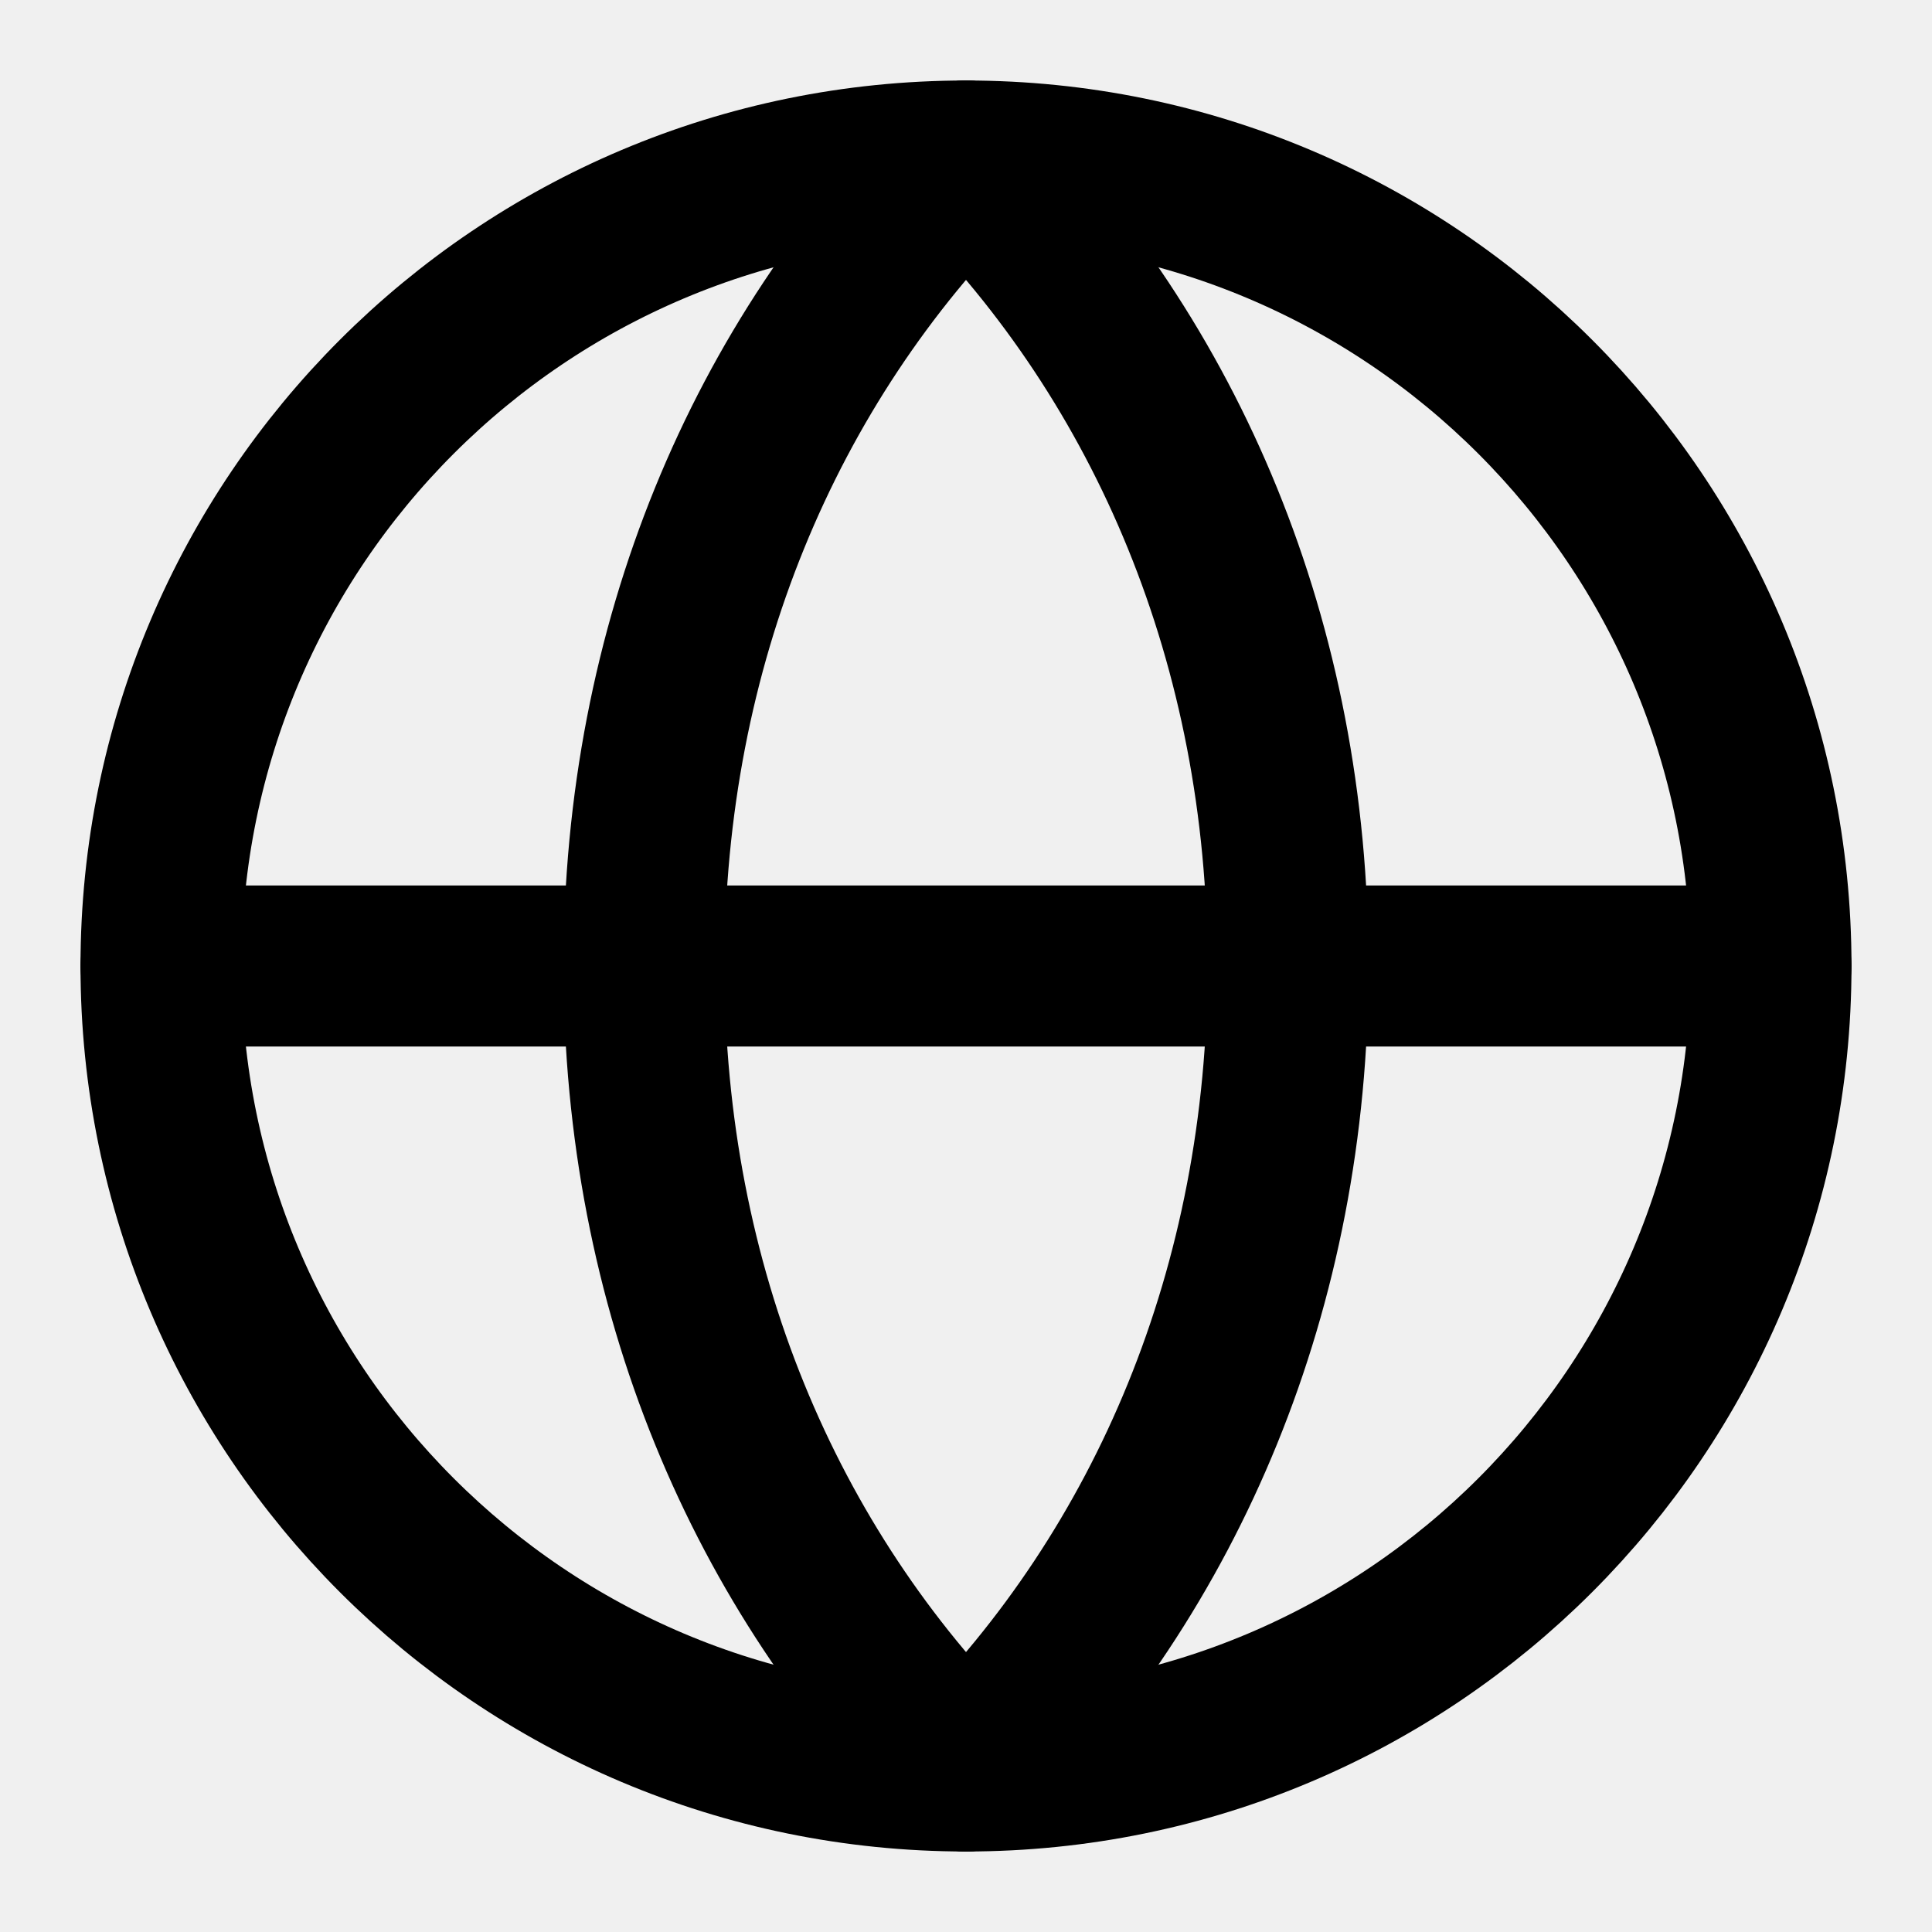
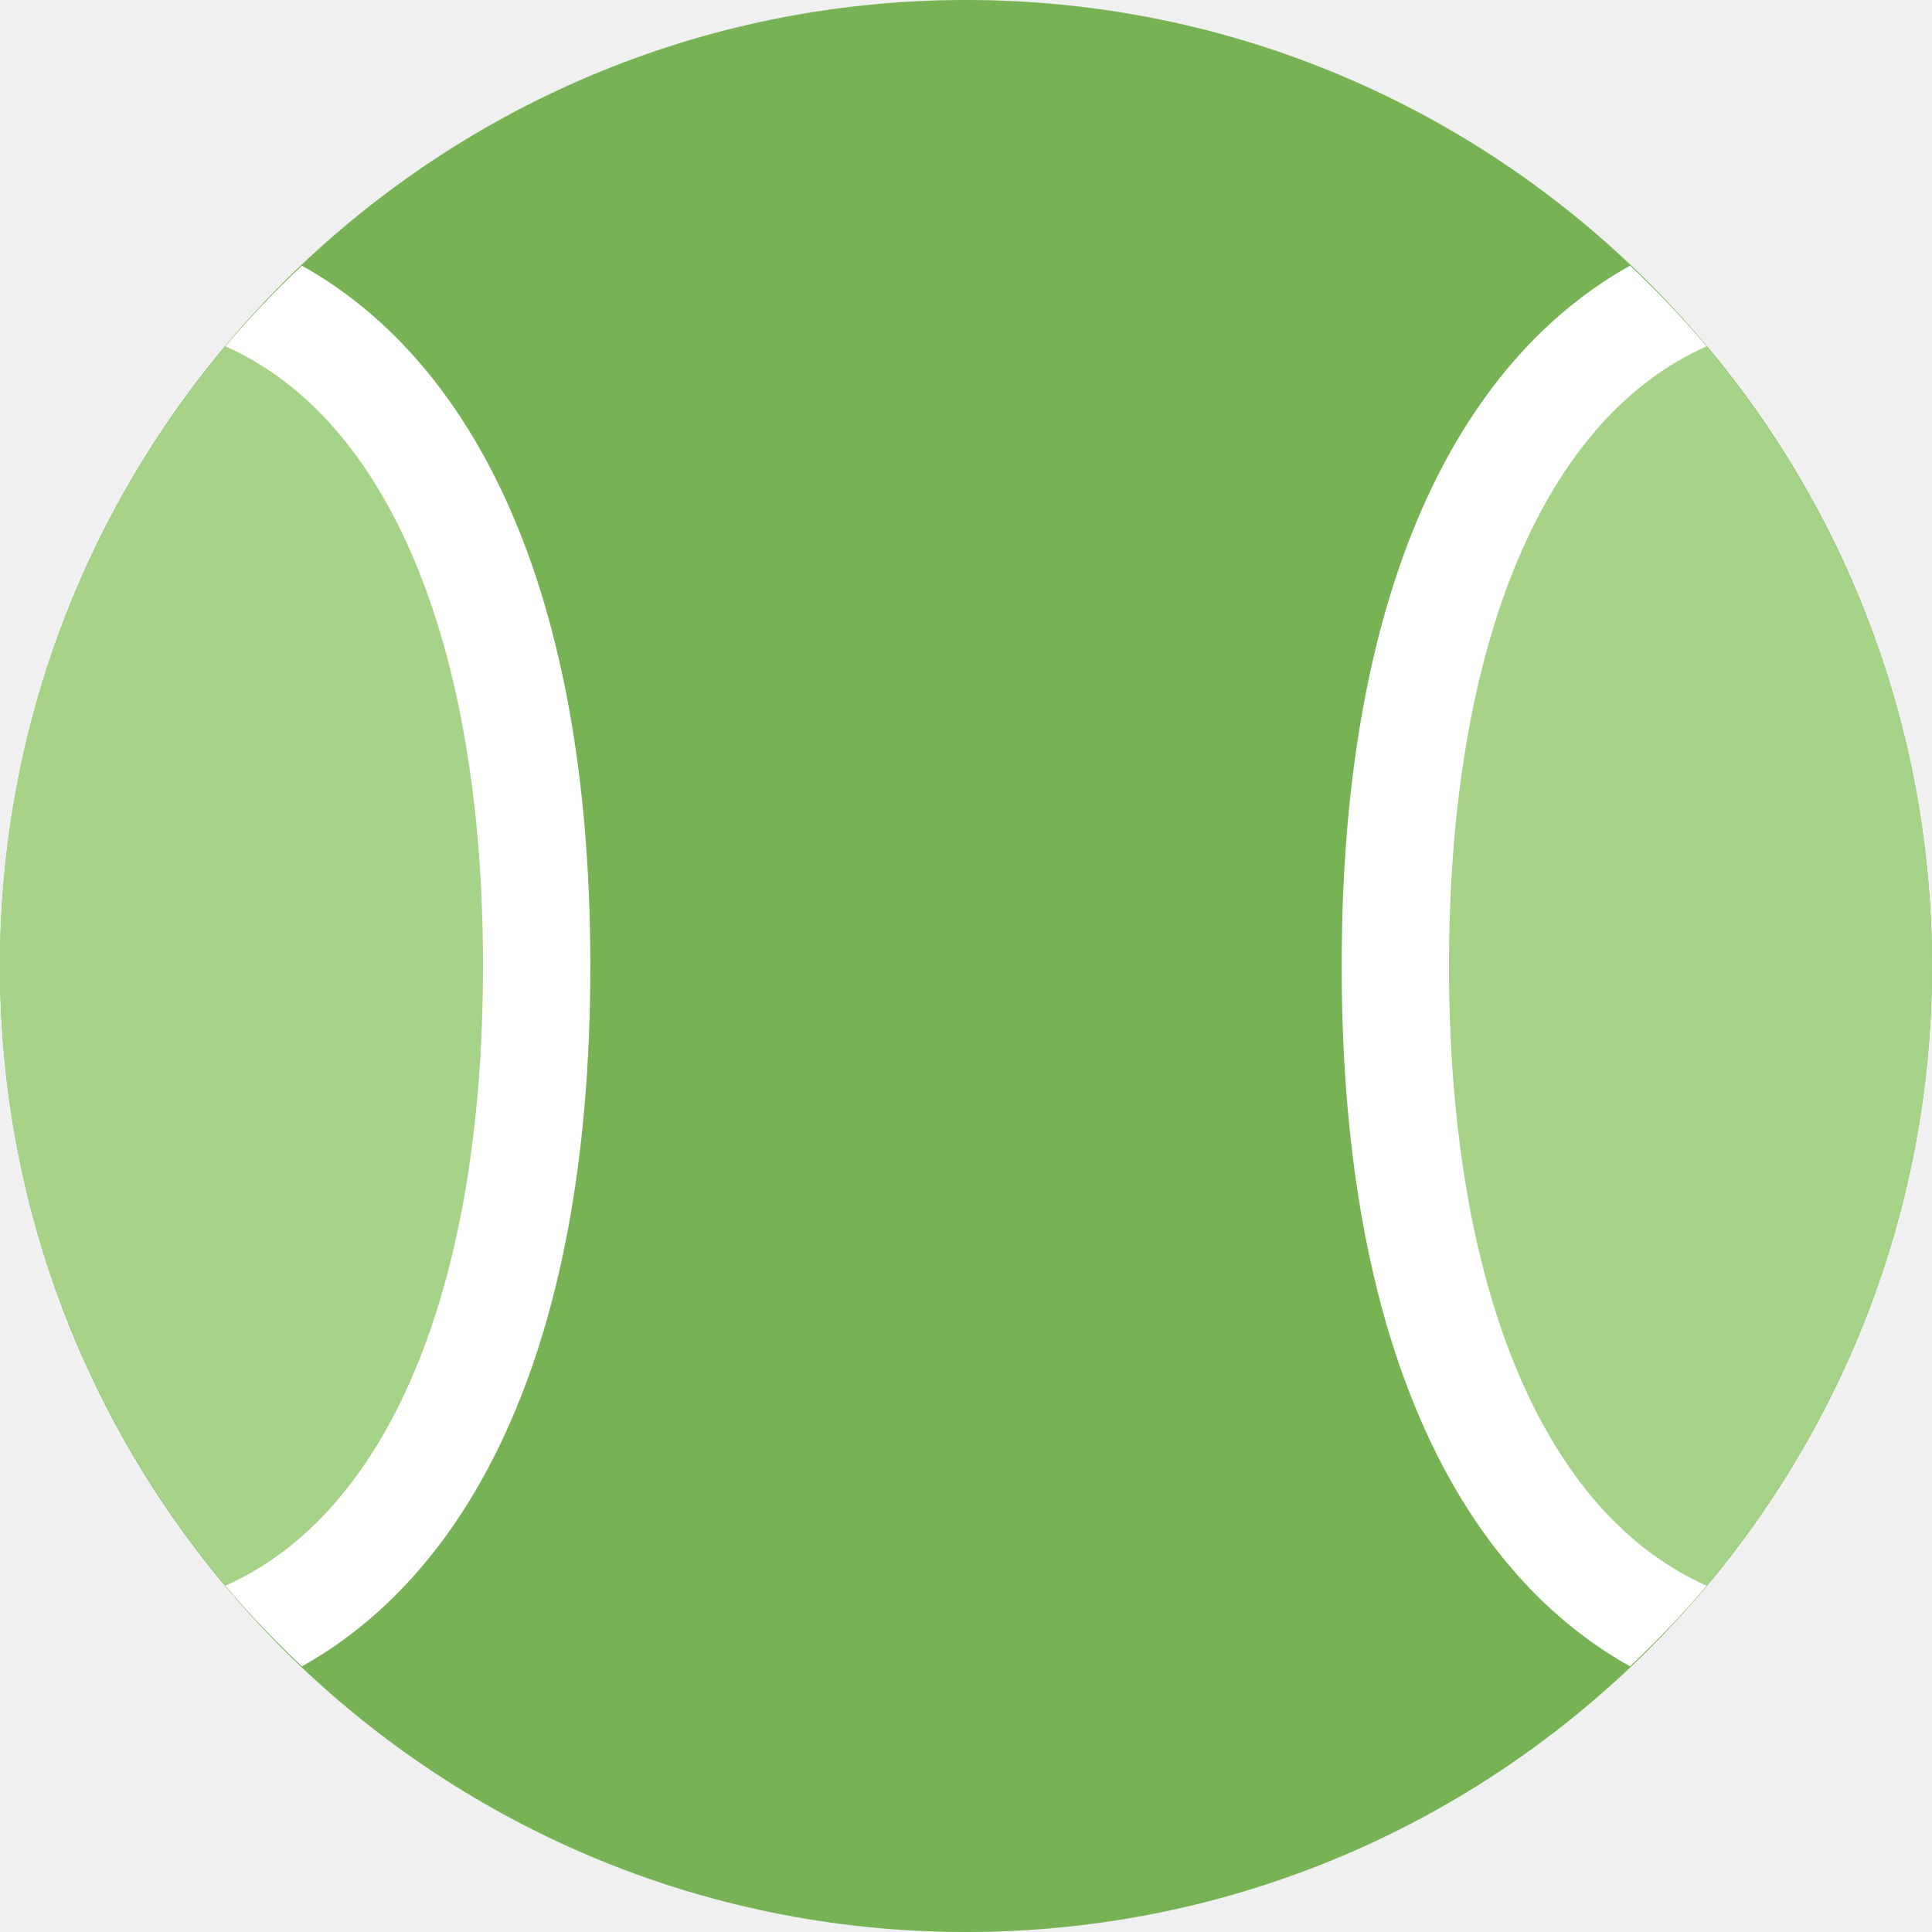
- <svg xmlns="http://www.w3.org/2000/svg" width="24" height="24" viewBox="0 0 24 24" fill="none">
-   <path d="M12 22C17.523 22 22 17.523 22 12C22 6.477 17.523 2 12 2C6.477 2 2 6.477 2 12C2 17.523 6.477 22 12 22Z" stroke="currentColor" stroke-width="2" stroke-linecap="round" stroke-linejoin="round" />
-   <path d="M12 2C14.5 4.5 16 8 16 12C16 16 14.5 19.5 12 22" stroke="currentColor" stroke-width="2" stroke-linecap="round" stroke-linejoin="round" />
-   <path d="M12 2C9.5 4.5 8 8 8 12C8 16 9.5 19.5 12 22" stroke="currentColor" stroke-width="2" stroke-linecap="round" stroke-linejoin="round" />
-   <path d="M2 12H22" stroke="currentColor" stroke-width="2" stroke-linecap="round" stroke-linejoin="round" />
+ <svg xmlns="http://www.w3.org/2000/svg" width="800px" height="800px" viewBox="0 0 36 36" aria-hidden="true" role="img" class="iconify iconify--twemoji" preserveAspectRatio="xMidYMid meet">
+   <circle fill="#77B255" cx="18" cy="18" r="18" />
+   <path fill="#A6D388" d="M26 18c0 6.048 2.792 10.221 5.802 11.546A17.92 17.92 0 0 0 36 18c0-4.396-1.58-8.42-4.198-11.546C28.792 7.779 26 11.952 26 18z" />
+   <path fill="#FFF" d="M27 18c0-6.048 1.792-10.221 4.802-11.546a18.116 18.116 0 0 0-1.428-1.504C27.406 6.605 25 10.578 25 18c0 7.421 2.406 11.395 5.374 13.05c.502-.476.984-.973 1.428-1.504C28.792 28.221 27 24.048 27 18z" />
+   <path fill="#A6D388" d="M10 18c0-6.048-2.792-10.22-5.802-11.546A17.92 17.92 0 0 0 0 18c0 4.396 1.58 8.42 4.198 11.546C7.208 28.22 10 24.048 10 18z" />
+   <path fill="#FFF" d="M4.198 6.454C7.208 7.78 9 11.952 9 18c0 6.048-1.792 10.22-4.802 11.546c.445.531.926 1.027 1.428 1.504C8.593 29.395 11 25.421 11 18c0-7.421-2.406-11.395-5.374-13.049a17.94 17.94 0 0 0-1.428 1.503z" />
</svg>
